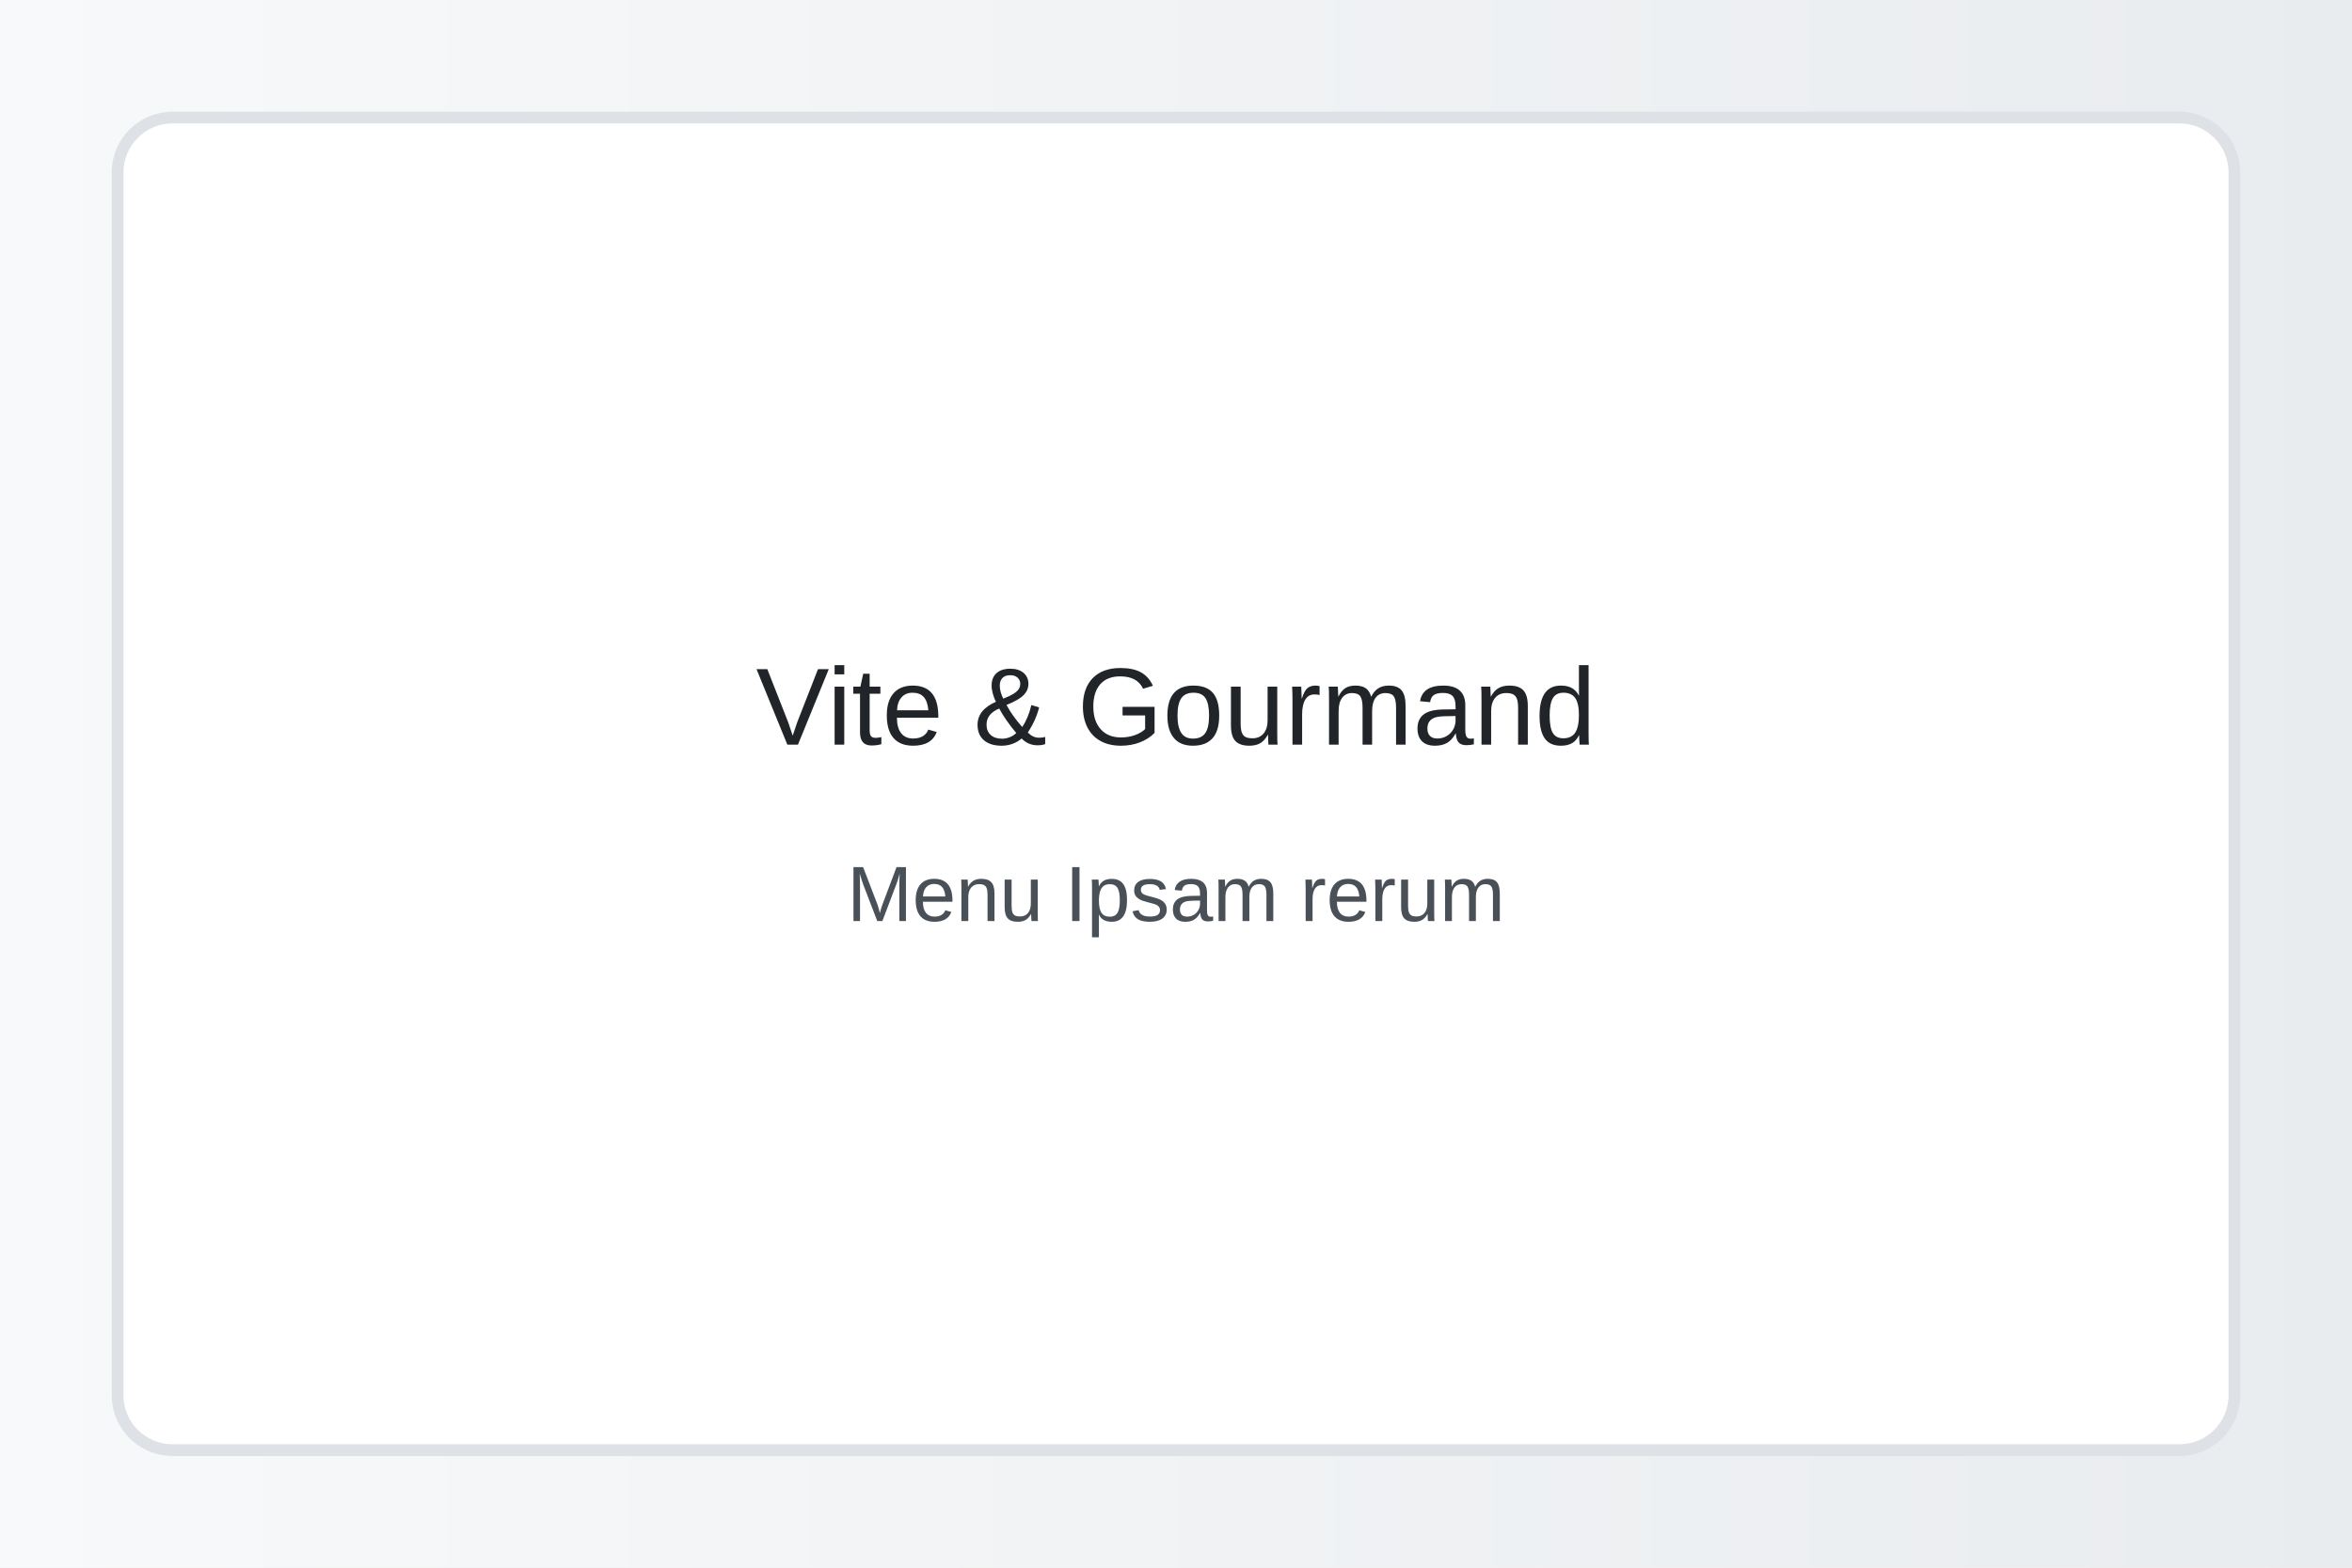
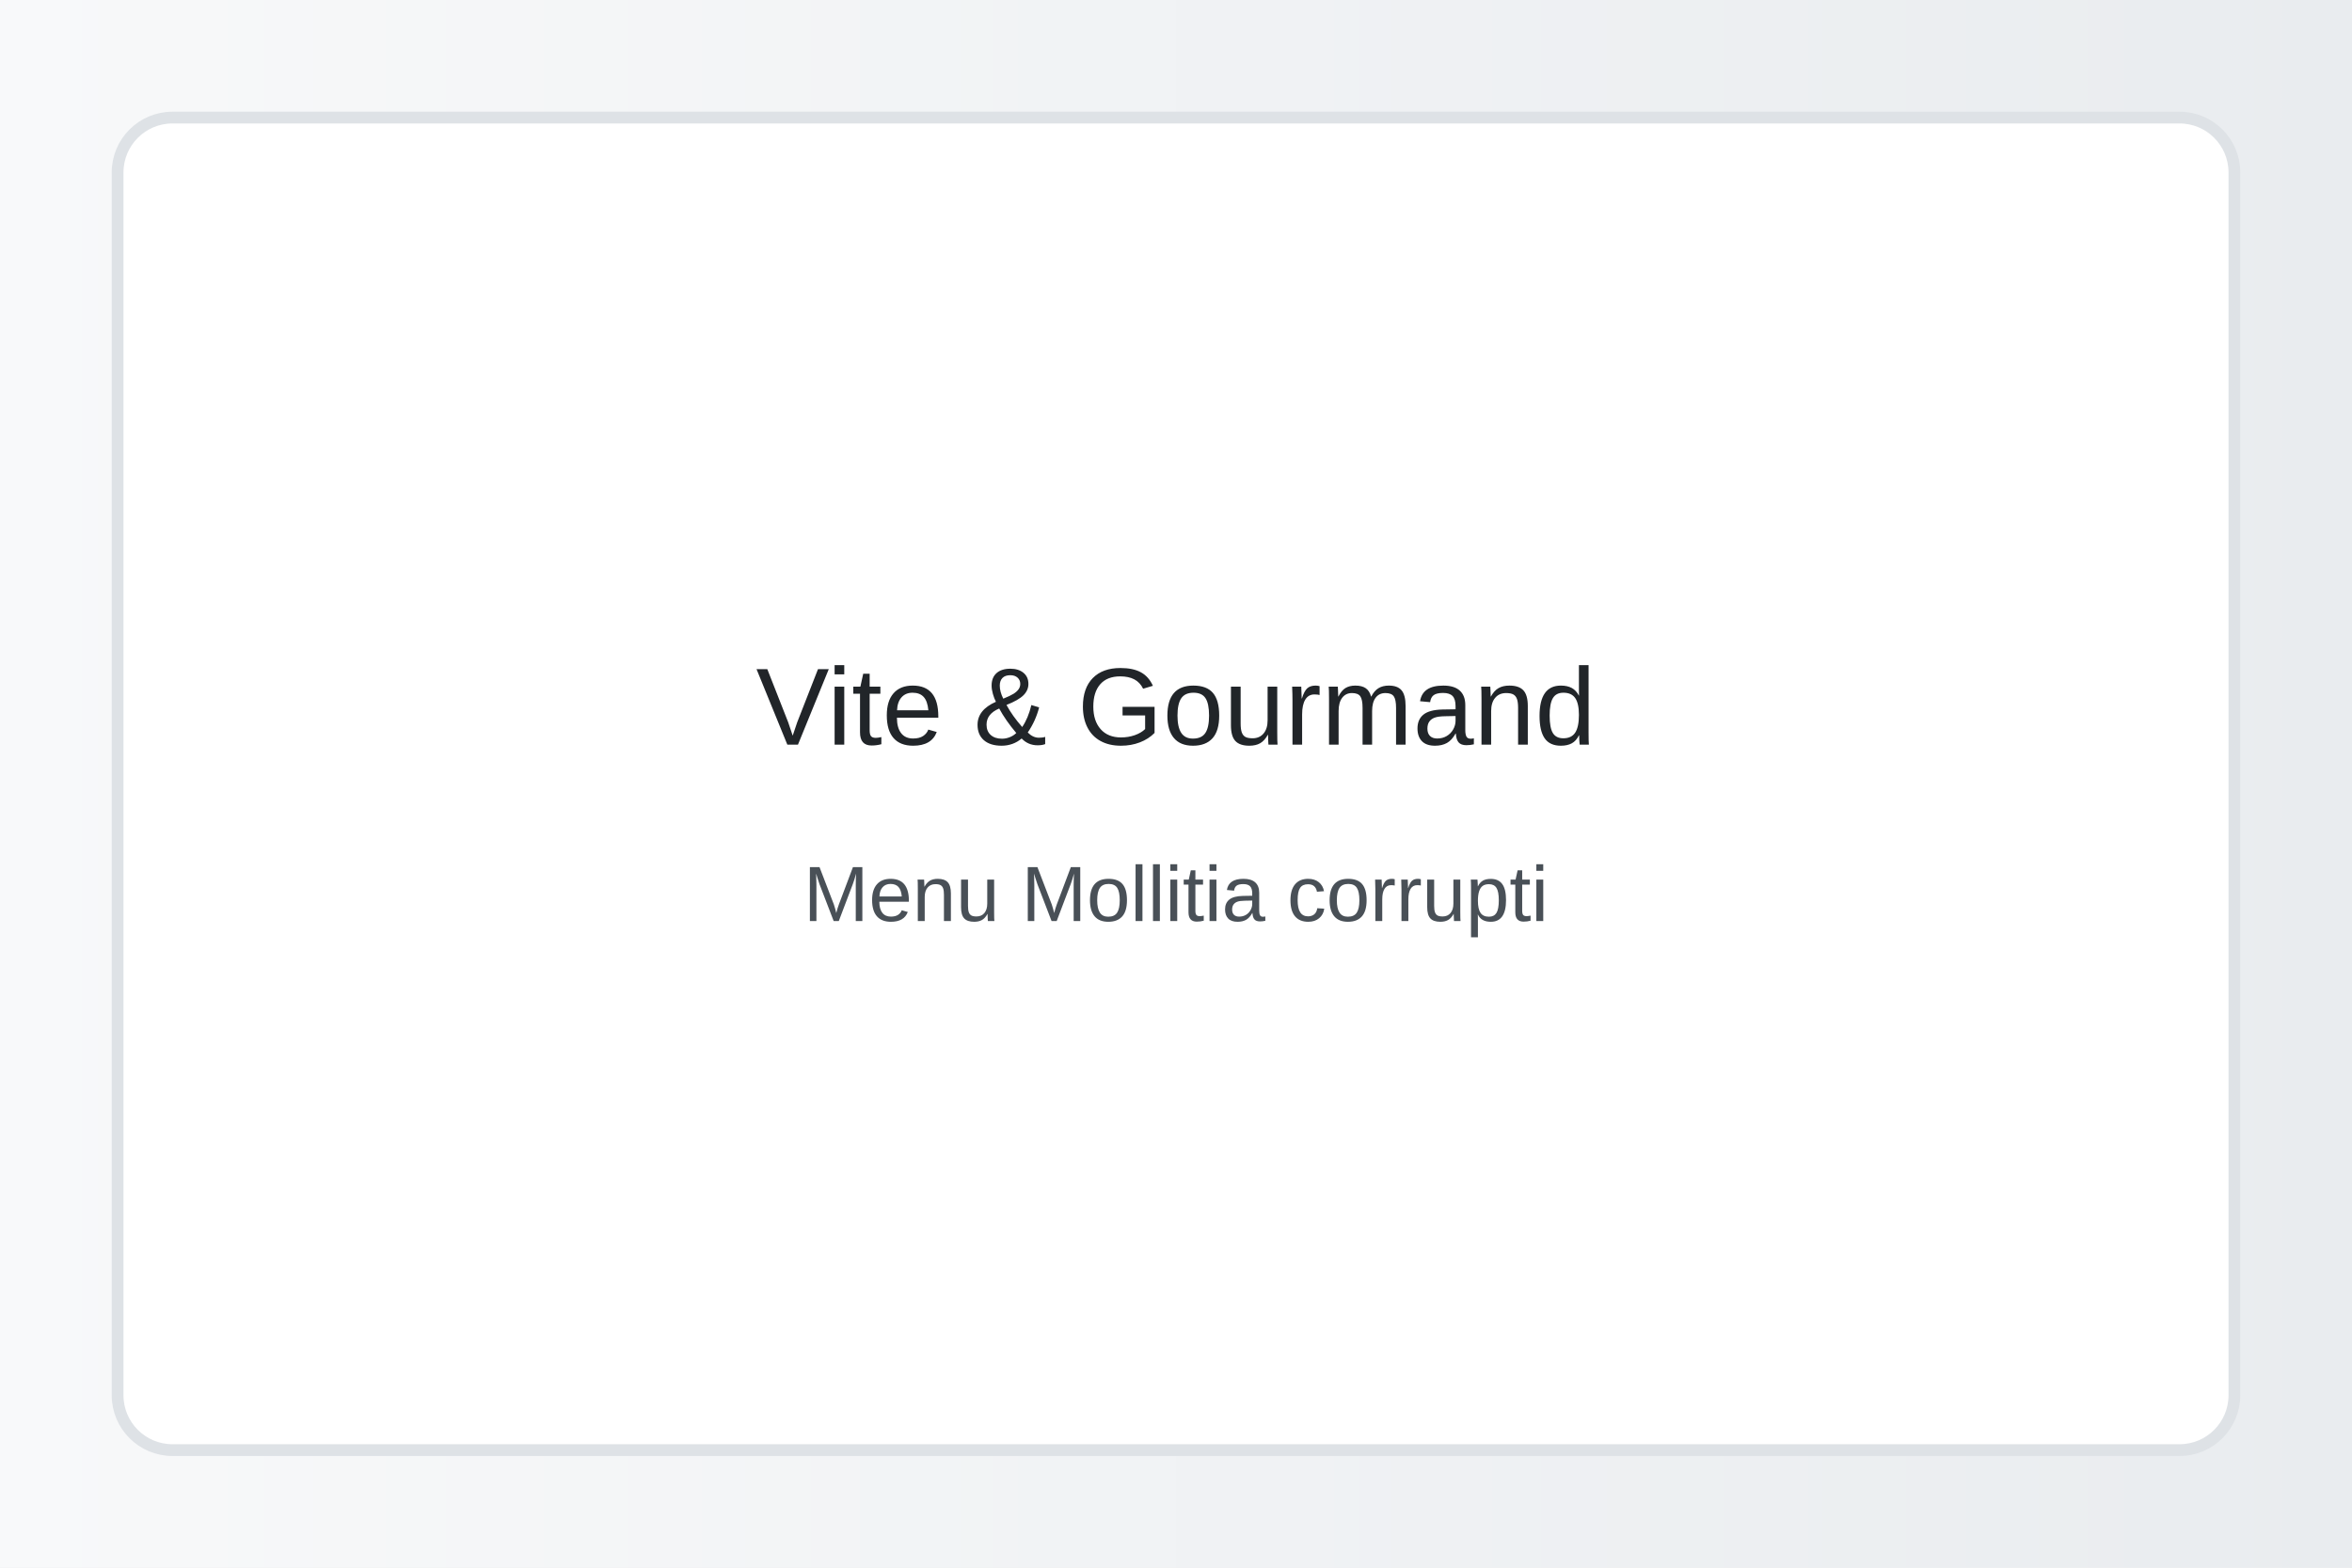
<svg xmlns="http://www.w3.org/2000/svg" width="1200" height="800">
  <defs>
    <linearGradient id="g" x1="0" x2="1">
      <stop offset="0" stop-color="#f8f9fa" />
      <stop offset="1" stop-color="#e9ecef" />
    </linearGradient>
  </defs>
  <rect width="100%" height="100%" fill="url(#g)" />
  <rect x="60" y="60" width="1080" height="680" rx="28" fill="#ffffff" stroke="#dee2e6" stroke-width="6" />
  <text x="600" y="380" font-family="Arial, sans-serif" font-size="56" text-anchor="middle" fill="#212529">Vite &amp; Gourmand</text>
-   <text x="600" y="470" font-family="Arial, sans-serif" font-size="40" text-anchor="middle" fill="#495057">Menu Ipsam rerum</text>
+   <text x="600" y="470" font-family="Arial, sans-serif" font-size="40" text-anchor="middle" fill="#495057">Menu Mollitia corrupti</text>
</svg>
